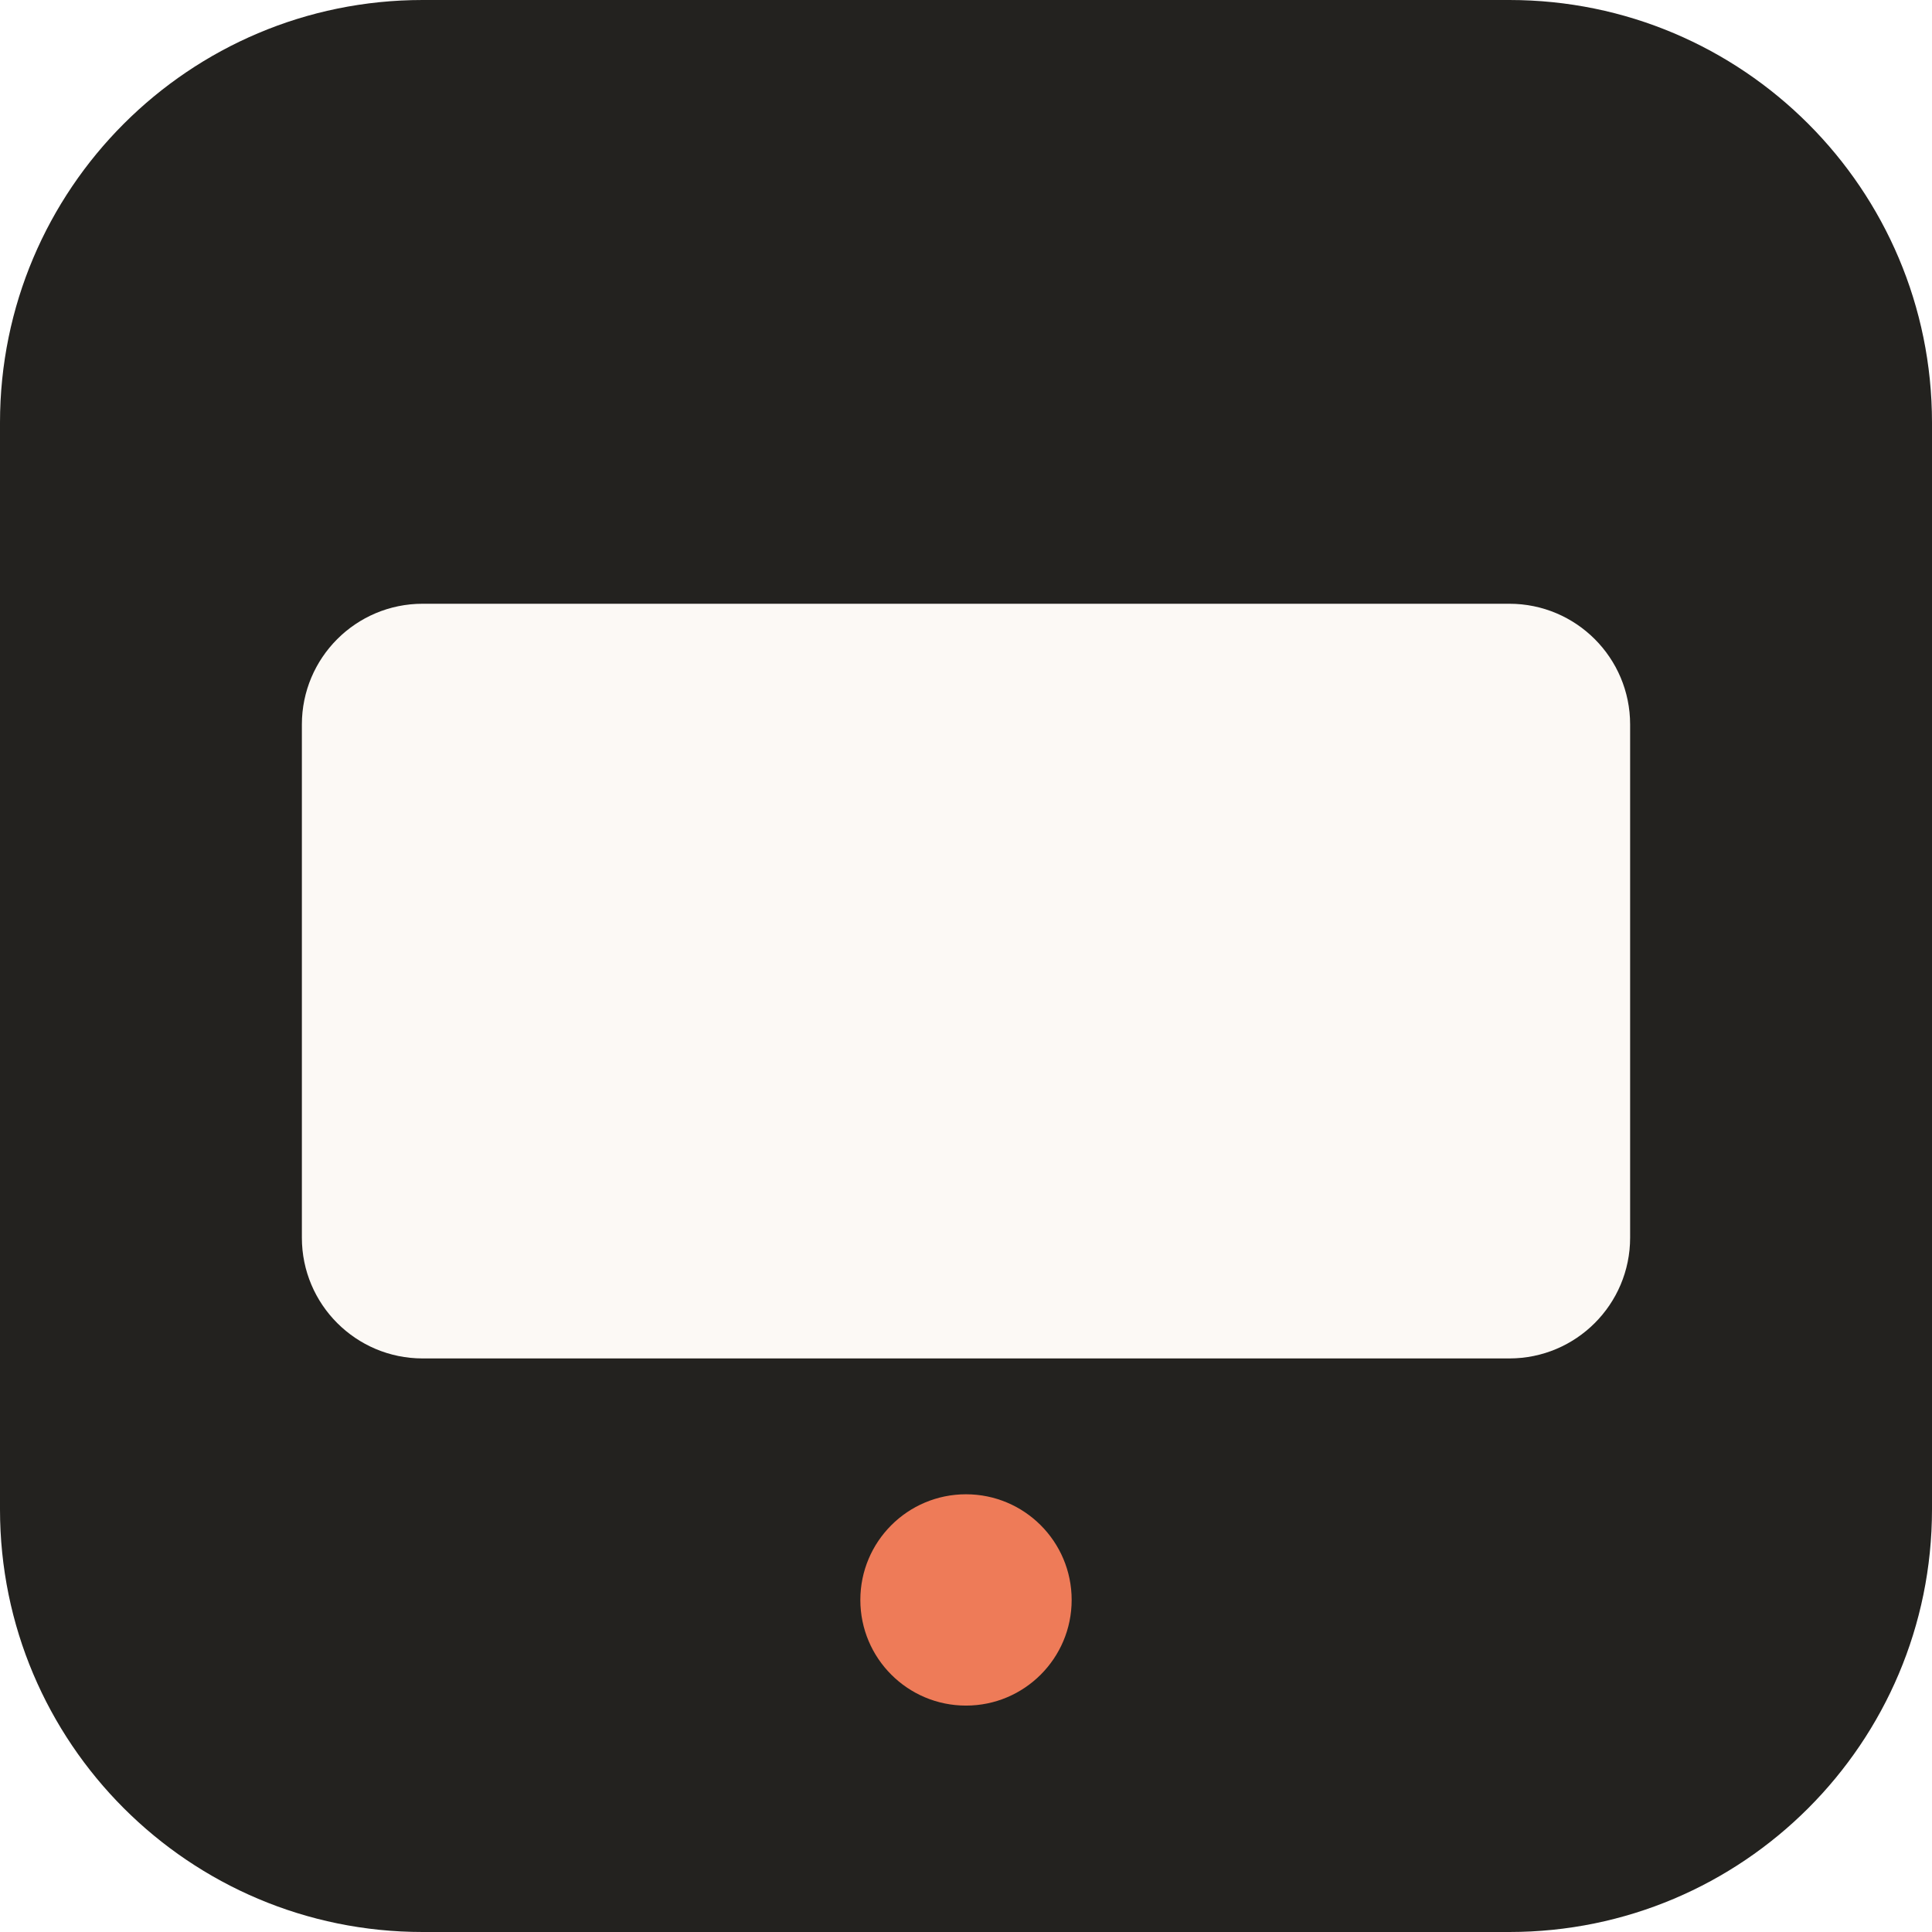
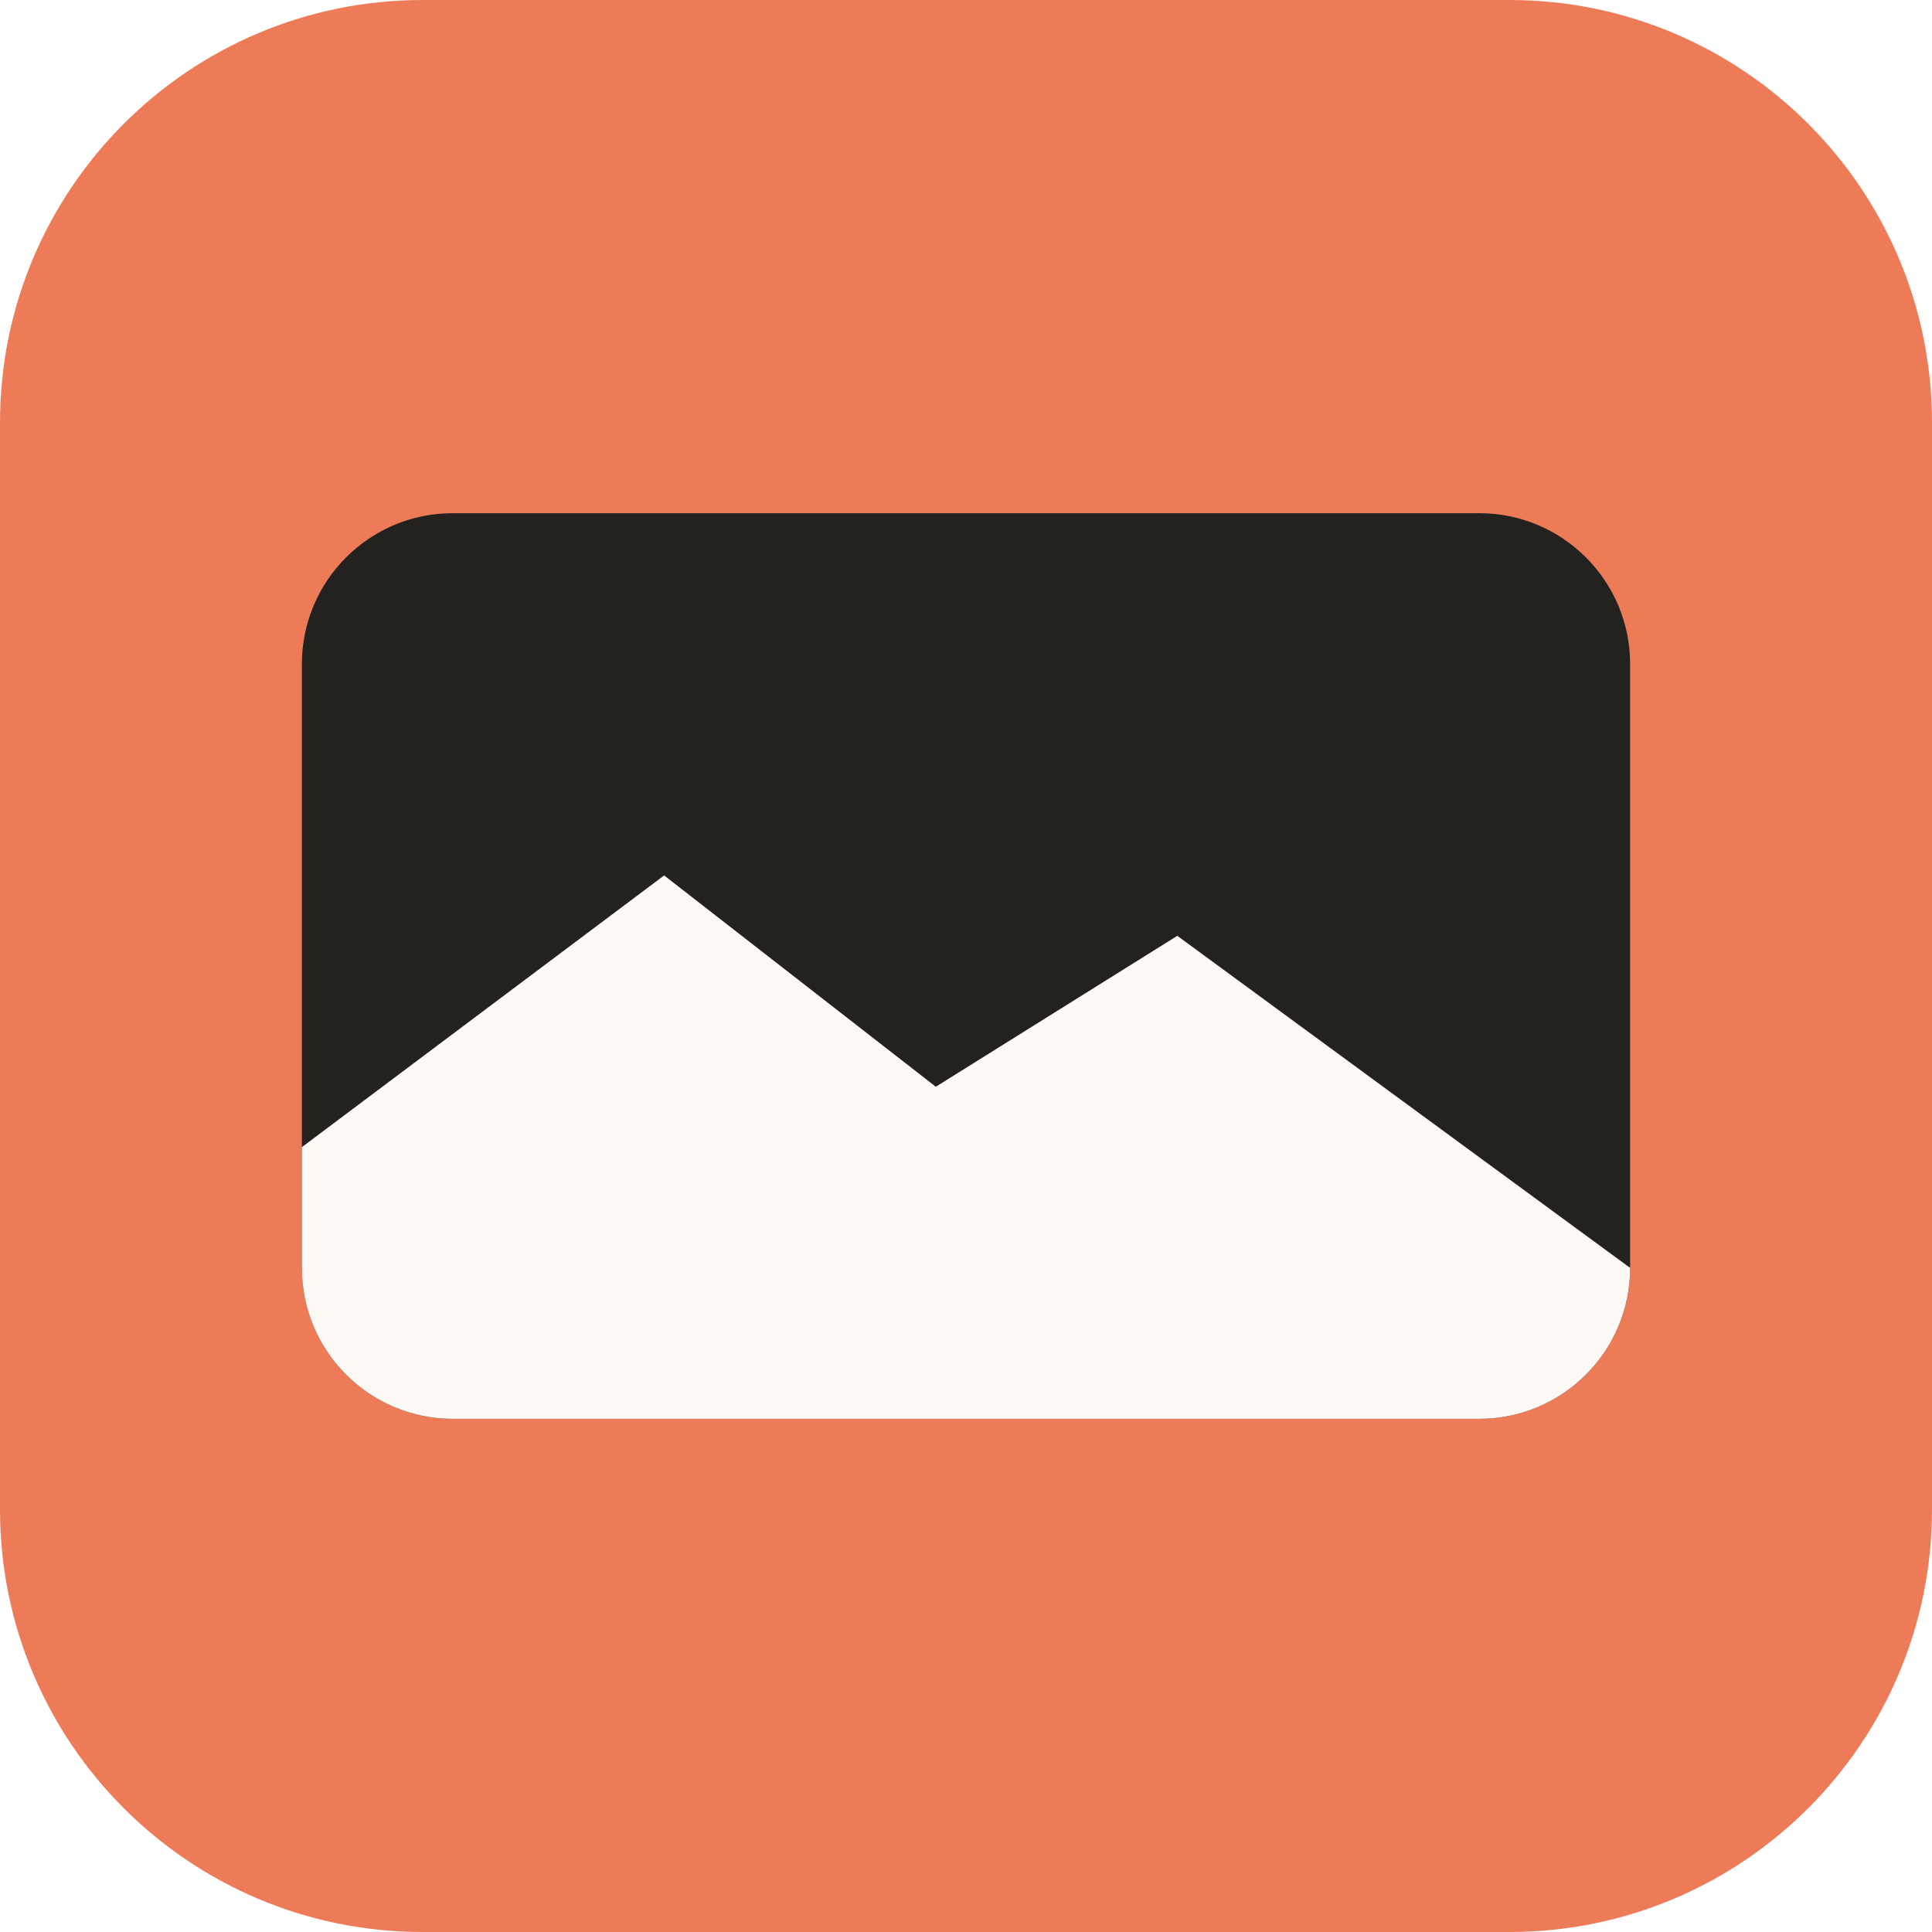
<svg xmlns="http://www.w3.org/2000/svg" viewBox="0 0 64 64">
-   <rect width="64" height="64" rx="14" fill="#23221f" />
-   <rect x="10" y="20" width="44" height="25" rx="4" fill="#fcf9f5" />
-   <circle cx="32" cy="53" r="3.5" fill="#ee7b58" />
+   <rect width="64" height="64" rx="14" fill="#ee7b58" />
+   <rect x="10" y="17" width="44" height="30" rx="5" fill="#23221f" />
+   <path d="M10 38l12-9 9 7 8-5 15 11v0a5 5 0 0 1-5 5H15a5 5 0 0 1-5-5z" fill="#fcf9f5" />
</svg>
